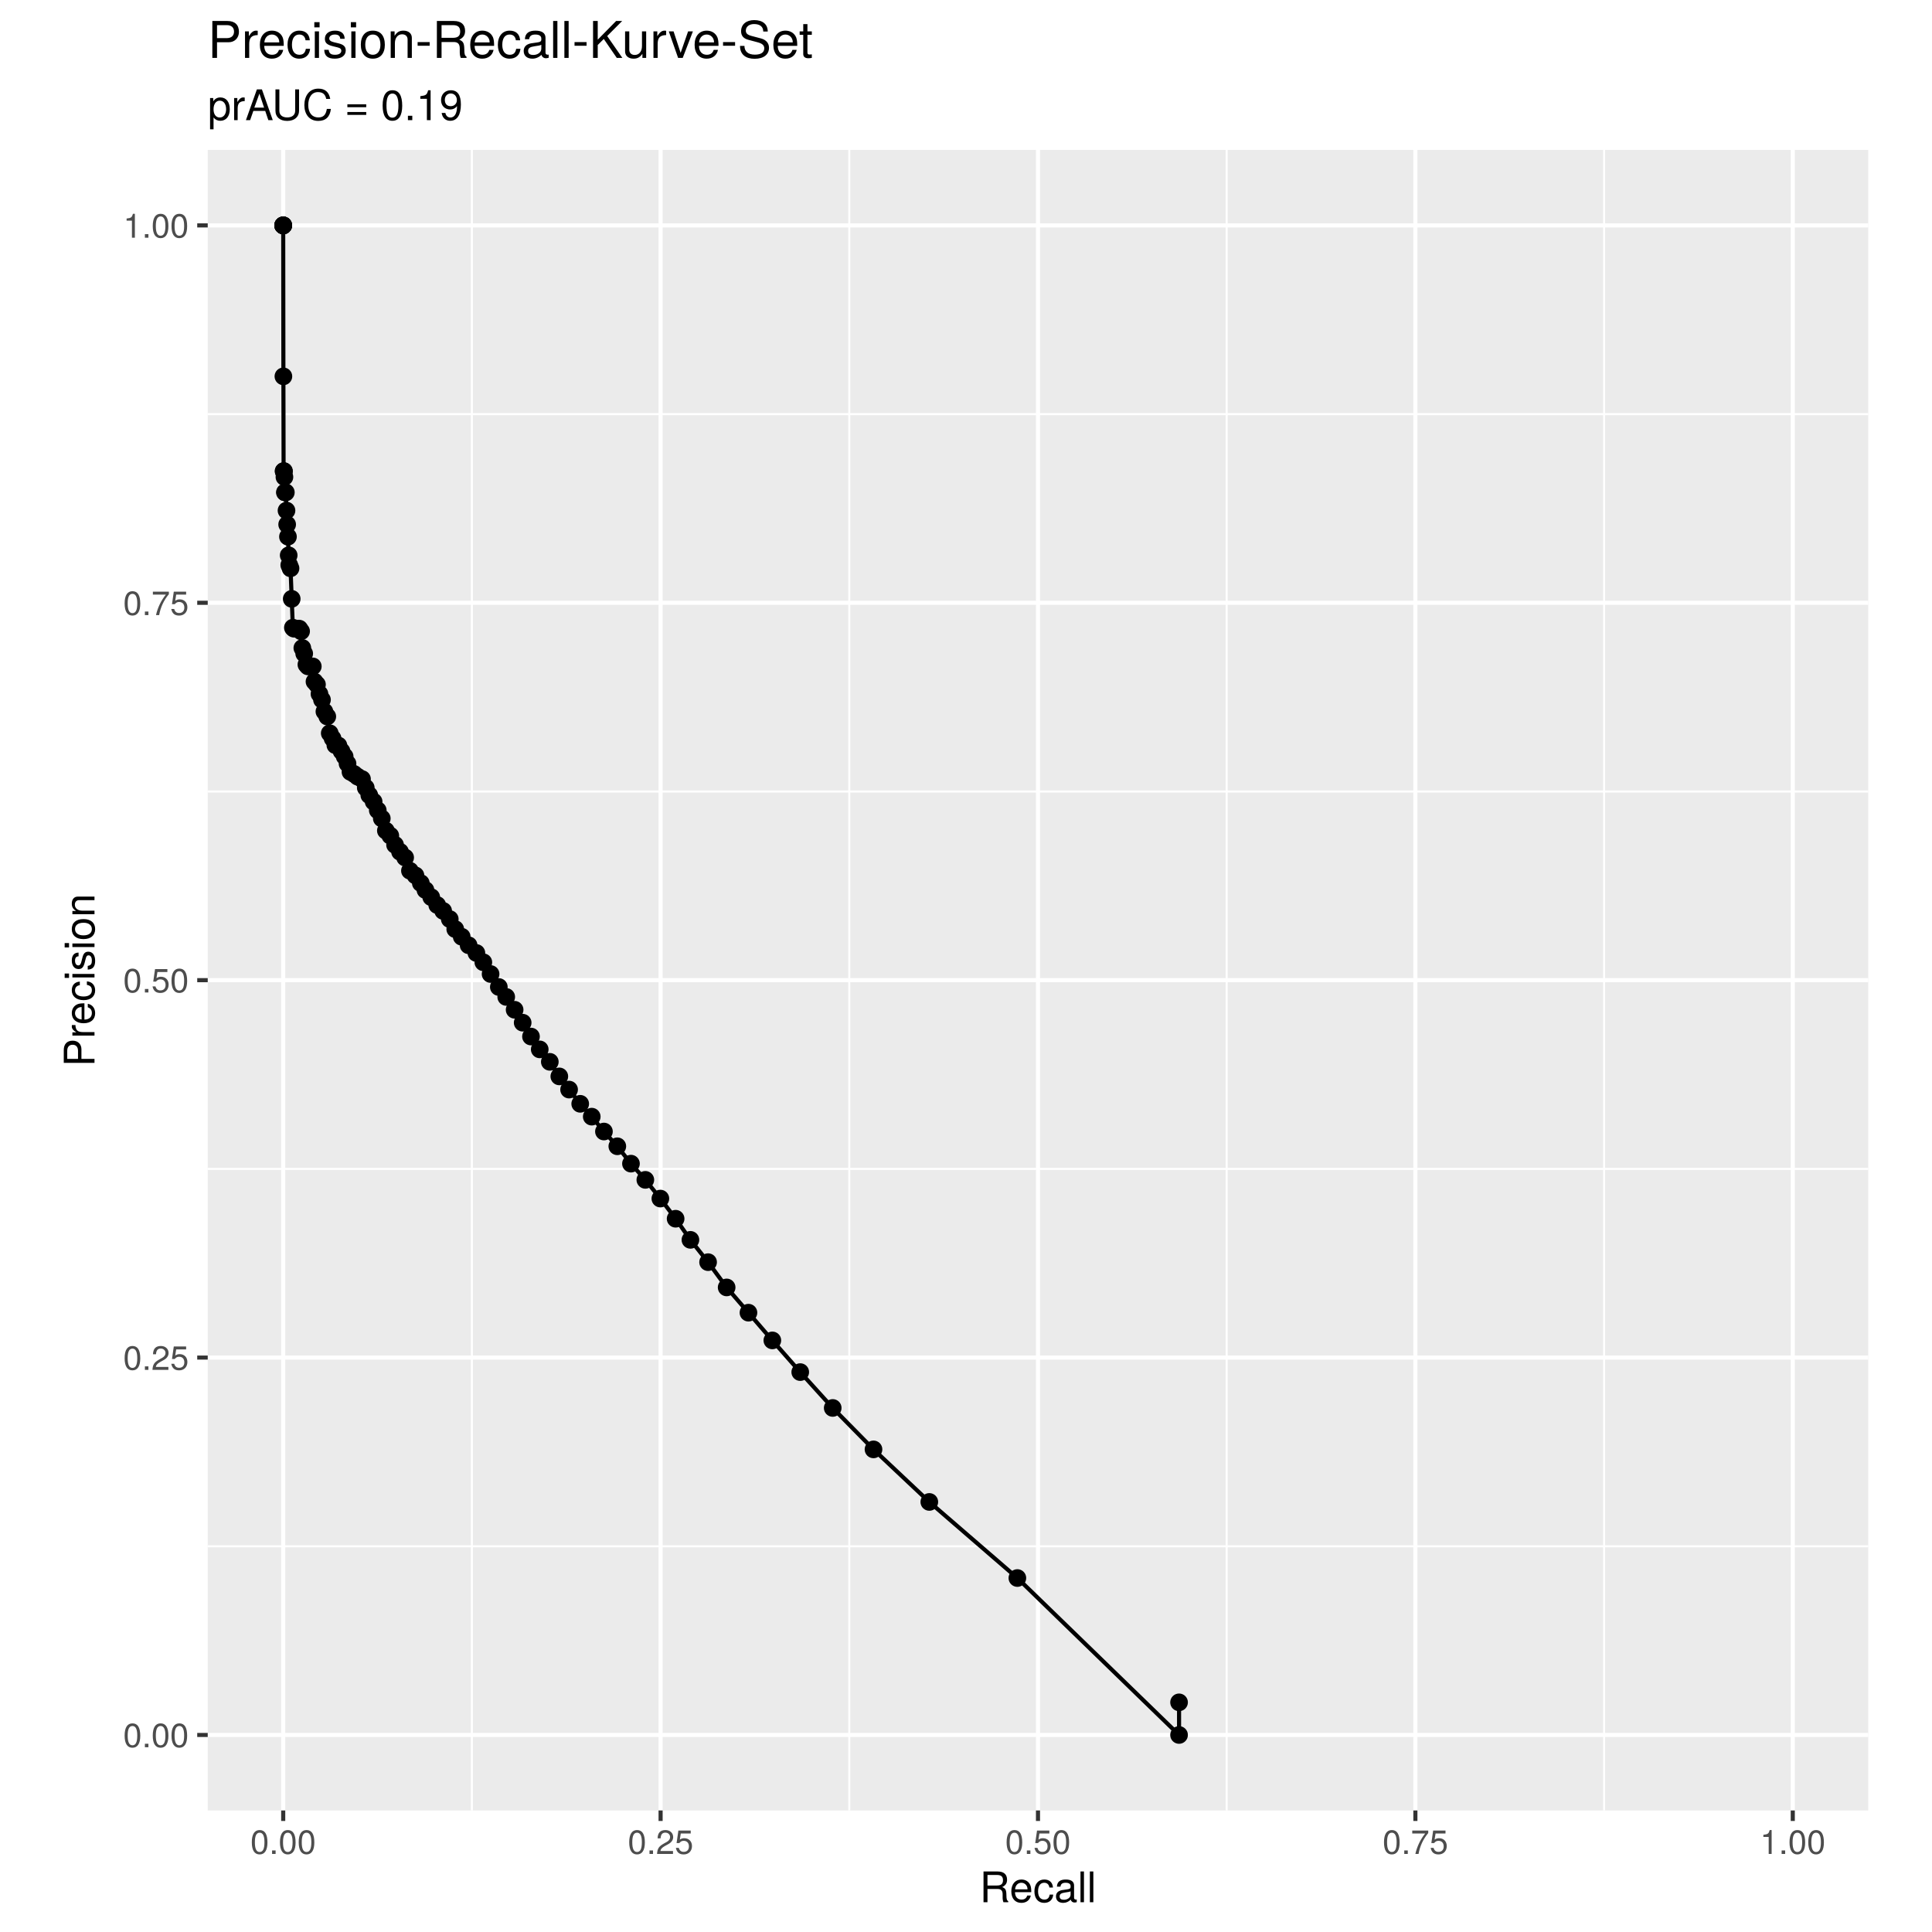
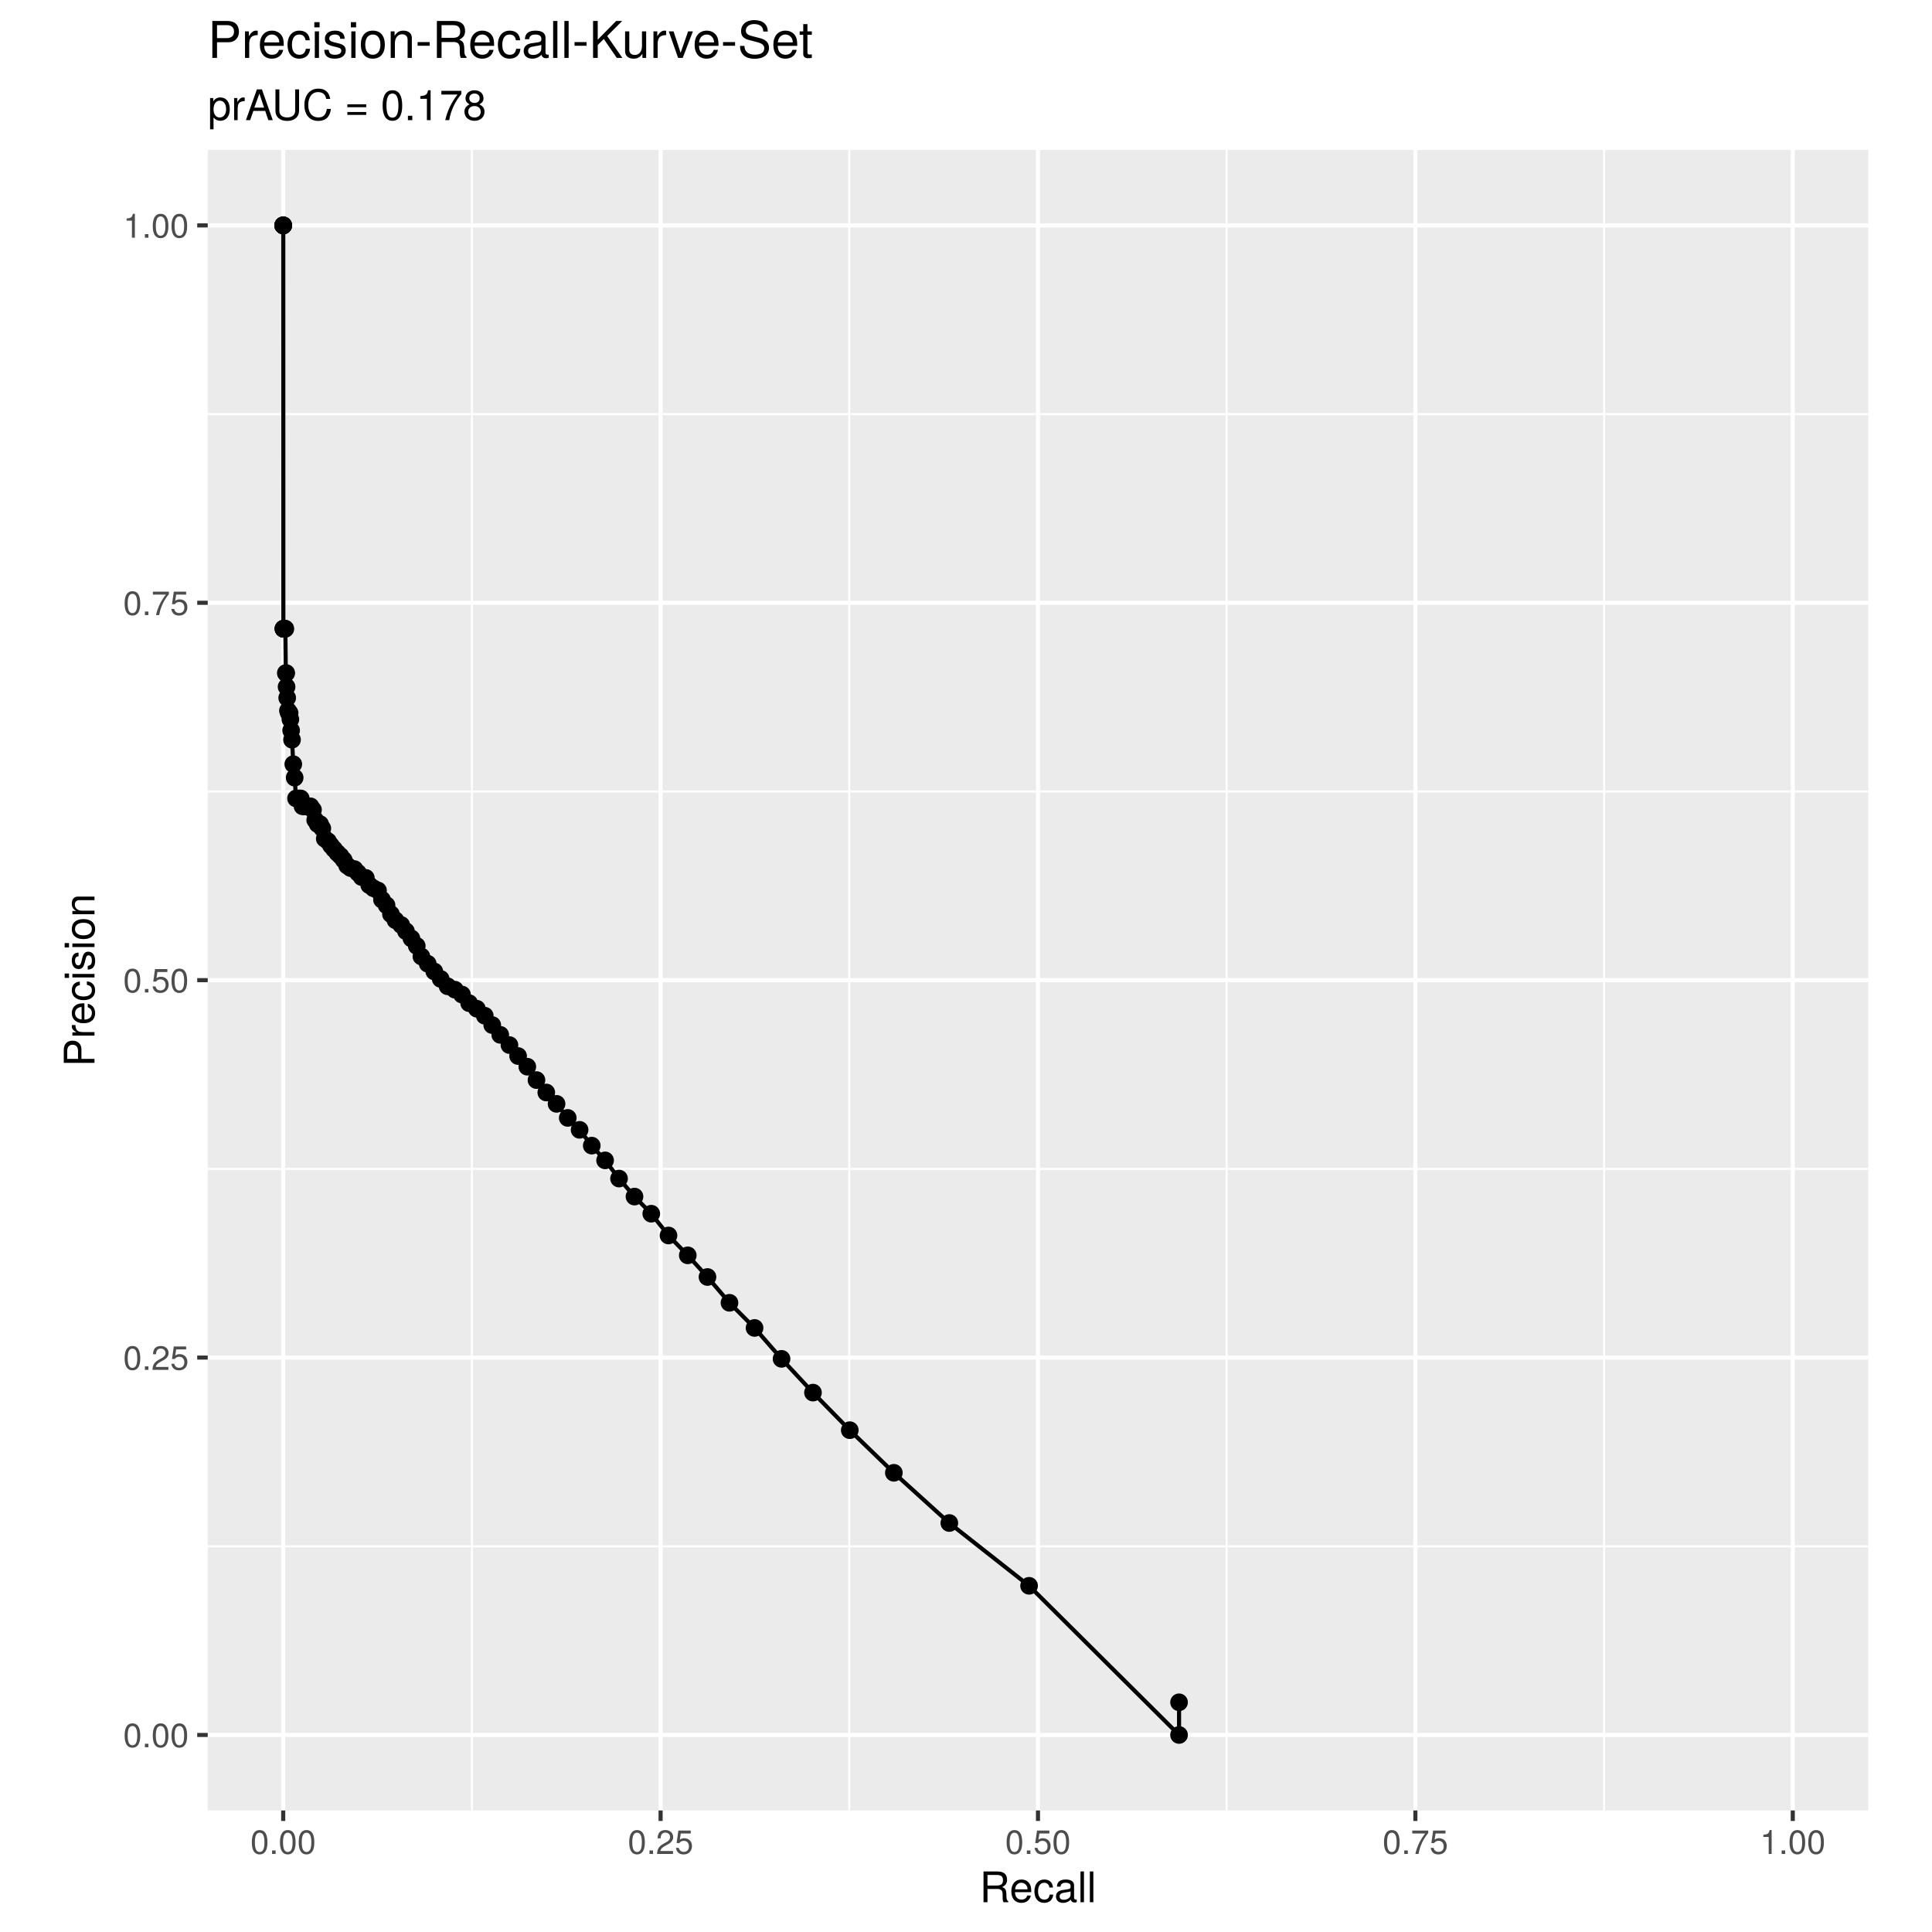
<svg xmlns="http://www.w3.org/2000/svg" class="svglite" width="504.00pt" height="504.00pt" viewBox="0 0 504.00 504.00">
  <defs>
    <style type="text/css">
    .svglite line, .svglite polyline, .svglite polygon, .svglite path, .svglite rect, .svglite circle {
      fill: none;
      stroke: #000000;
      stroke-linecap: round;
      stroke-linejoin: round;
      stroke-miterlimit: 10.00;
    }
    .svglite text {
      white-space: pre;
    }
  </style>
  </defs>
  <rect width="100%" height="100%" style="stroke: none; fill: #FFFFFF;" />
  <defs>
    <clipPath id="cpMC4wMHw1MDQuMDB8MC4wMHw1MDQuMDA=">
      <rect x="0.00" y="0.00" width="504.00" height="504.00" />
    </clipPath>
  </defs>
  <g clip-path="url(#cpMC4wMHw1MDQuMDB8MC4wMHw1MDQuMDA=)">
</g>
  <defs>
    <clipPath id="cpMTEuMTV8NDkyLjg1fDAuMDB8NTA0LjAw">
      <rect x="11.15" y="0.00" width="481.70" height="504.00" />
    </clipPath>
  </defs>
  <g clip-path="url(#cpMTEuMTV8NDkyLjg1fDAuMDB8NTA0LjAw)">
    <rect x="11.15" y="0.00" width="481.70" height="504.00" style="stroke-width: 1.07; stroke: #FFFFFF; fill: #FFFFFF;" />
  </g>
  <g clip-path="url(#cpMC4wMHw1MDQuMDB8MC4wMHw1MDQuMDA=)">
</g>
  <defs>
    <clipPath id="cpNTQuMTl8NDg3LjM3fDM5LjExfDQ3Mi4yOQ==">
      <rect x="54.19" y="39.11" width="433.18" height="433.18" />
    </clipPath>
  </defs>
  <g clip-path="url(#cpNTQuMTl8NDg3LjM3fDM5LjExfDQ3Mi4yOQ==)">
    <rect x="54.19" y="39.11" width="433.18" height="433.18" style="stroke-width: 1.07; stroke: none; fill: #EBEBEB;" />
    <polyline points="54.19,403.38 487.37,403.38 " style="stroke-width: 0.53; stroke: #FFFFFF; stroke-linecap: butt;" />
    <polyline points="54.19,304.93 487.37,304.93 " style="stroke-width: 0.53; stroke: #FFFFFF; stroke-linecap: butt;" />
    <polyline points="54.19,206.48 487.37,206.48 " style="stroke-width: 0.53; stroke: #FFFFFF; stroke-linecap: butt;" />
    <polyline points="54.19,108.03 487.37,108.03 " style="stroke-width: 0.53; stroke: #FFFFFF; stroke-linecap: butt;" />
    <polyline points="123.10,472.29 123.10,39.11 " style="stroke-width: 0.53; stroke: #FFFFFF; stroke-linecap: butt;" />
    <polyline points="221.55,472.29 221.55,39.11 " style="stroke-width: 0.53; stroke: #FFFFFF; stroke-linecap: butt;" />
    <polyline points="320.00,472.29 320.00,39.11 " style="stroke-width: 0.53; stroke: #FFFFFF; stroke-linecap: butt;" />
    <polyline points="418.46,472.29 418.46,39.11 " style="stroke-width: 0.53; stroke: #FFFFFF; stroke-linecap: butt;" />
    <polyline points="54.19,452.60 487.37,452.60 " style="stroke-width: 1.07; stroke: #FFFFFF; stroke-linecap: butt;" />
    <polyline points="54.19,354.15 487.37,354.15 " style="stroke-width: 1.07; stroke: #FFFFFF; stroke-linecap: butt;" />
    <polyline points="54.19,255.70 487.37,255.70 " style="stroke-width: 1.07; stroke: #FFFFFF; stroke-linecap: butt;" />
    <polyline points="54.19,157.25 487.37,157.25 " style="stroke-width: 1.07; stroke: #FFFFFF; stroke-linecap: butt;" />
    <polyline points="54.19,58.80 487.37,58.80 " style="stroke-width: 1.07; stroke: #FFFFFF; stroke-linecap: butt;" />
    <polyline points="73.88,472.29 73.88,39.11 " style="stroke-width: 1.07; stroke: #FFFFFF; stroke-linecap: butt;" />
    <polyline points="172.33,472.29 172.33,39.11 " style="stroke-width: 1.07; stroke: #FFFFFF; stroke-linecap: butt;" />
    <polyline points="270.78,472.29 270.78,39.11 " style="stroke-width: 1.07; stroke: #FFFFFF; stroke-linecap: butt;" />
    <polyline points="369.23,472.29 369.23,39.11 " style="stroke-width: 1.07; stroke: #FFFFFF; stroke-linecap: butt;" />
    <polyline points="467.68,472.29 467.68,39.11 " style="stroke-width: 1.07; stroke: #FFFFFF; stroke-linecap: butt;" />
    <circle cx="307.58" cy="452.60" r="1.95" style="stroke-width: 0.71; fill: #000000;" />
-     <circle cx="307.58" cy="444.09" r="1.95" style="stroke-width: 0.71; fill: #000000;" />
-     <circle cx="265.40" cy="411.66" r="1.95" style="stroke-width: 0.71; fill: #000000;" />
-     <circle cx="242.43" cy="391.81" r="1.95" style="stroke-width: 0.71; fill: #000000;" />
-     <circle cx="227.87" cy="378.10" r="1.95" style="stroke-width: 0.71; fill: #000000;" />
-     <circle cx="217.23" cy="367.29" r="1.95" style="stroke-width: 0.71; fill: #000000;" />
-     <circle cx="208.76" cy="357.94" r="1.95" style="stroke-width: 0.71; fill: #000000;" />
-     <circle cx="201.48" cy="349.67" r="1.95" style="stroke-width: 0.71; fill: #000000;" />
-     <circle cx="195.25" cy="342.44" r="1.95" style="stroke-width: 0.71; fill: #000000;" />
-     <circle cx="189.56" cy="335.85" r="1.95" style="stroke-width: 0.71; fill: #000000;" />
-     <circle cx="184.72" cy="329.26" r="1.95" style="stroke-width: 0.71; fill: #000000;" />
-     <circle cx="180.11" cy="323.44" r="1.95" style="stroke-width: 0.71; fill: #000000;" />
-     <circle cx="176.25" cy="317.93" r="1.95" style="stroke-width: 0.71; fill: #000000;" />
-     <circle cx="172.27" cy="312.67" r="1.95" style="stroke-width: 0.71; fill: #000000;" />
-     <circle cx="168.35" cy="307.79" r="1.95" style="stroke-width: 0.71; fill: #000000;" />
-     <circle cx="164.60" cy="303.56" r="1.95" style="stroke-width: 0.71; fill: #000000;" />
-     <circle cx="161.04" cy="299.03" r="1.95" style="stroke-width: 0.71; fill: #000000;" />
-     <circle cx="157.55" cy="295.18" r="1.95" style="stroke-width: 0.71; fill: #000000;" />
-     <circle cx="154.37" cy="291.30" r="1.95" style="stroke-width: 0.71; fill: #000000;" />
-     <circle cx="151.36" cy="287.95" r="1.95" style="stroke-width: 0.71; fill: #000000;" />
-     <circle cx="148.46" cy="284.24" r="1.95" style="stroke-width: 0.71; fill: #000000;" />
-     <circle cx="145.91" cy="280.80" r="1.95" style="stroke-width: 0.71; fill: #000000;" />
-     <circle cx="143.43" cy="277.00" r="1.95" style="stroke-width: 0.71; fill: #000000;" />
-     <circle cx="140.80" cy="273.75" r="1.95" style="stroke-width: 0.71; fill: #000000;" />
-     <circle cx="138.52" cy="270.40" r="1.95" style="stroke-width: 0.71; fill: #000000;" />
-     <circle cx="136.35" cy="266.79" r="1.95" style="stroke-width: 0.71; fill: #000000;" />
-     <circle cx="134.25" cy="263.42" r="1.95" style="stroke-width: 0.71; fill: #000000;" />
-     <circle cx="132.06" cy="260.07" r="1.95" style="stroke-width: 0.71; fill: #000000;" />
-     <circle cx="130.13" cy="257.48" r="1.95" style="stroke-width: 0.71; fill: #000000;" />
-     <circle cx="127.98" cy="254.09" r="1.95" style="stroke-width: 0.71; fill: #000000;" />
-     <circle cx="126.09" cy="251.03" r="1.95" style="stroke-width: 0.71; fill: #000000;" />
-     <circle cx="124.28" cy="248.61" r="1.95" style="stroke-width: 0.71; fill: #000000;" />
-     <circle cx="122.25" cy="246.59" r="1.95" style="stroke-width: 0.71; fill: #000000;" />
-     <circle cx="120.45" cy="244.37" r="1.95" style="stroke-width: 0.71; fill: #000000;" />
-     <circle cx="118.76" cy="242.38" r="1.95" style="stroke-width: 0.71; fill: #000000;" />
-     <circle cx="117.33" cy="239.76" r="1.95" style="stroke-width: 0.71; fill: #000000;" />
-     <circle cx="115.61" cy="237.63" r="1.95" style="stroke-width: 0.71; fill: #000000;" />
-     <circle cx="114.06" cy="236.10" r="1.95" style="stroke-width: 0.71; fill: #000000;" />
-     <circle cx="112.50" cy="234.05" r="1.95" style="stroke-width: 0.71; fill: #000000;" />
-     <circle cx="110.99" cy="232.18" r="1.95" style="stroke-width: 0.71; fill: #000000;" />
-     <circle cx="109.78" cy="230.38" r="1.95" style="stroke-width: 0.71; fill: #000000;" />
-     <circle cx="108.38" cy="228.37" r="1.95" style="stroke-width: 0.71; fill: #000000;" />
-     <circle cx="106.94" cy="227.15" r="1.95" style="stroke-width: 0.71; fill: #000000;" />
-     <circle cx="105.69" cy="223.71" r="1.95" style="stroke-width: 0.71; fill: #000000;" />
-     <circle cx="104.36" cy="222.21" r="1.95" style="stroke-width: 0.71; fill: #000000;" />
-     <circle cx="103.06" cy="220.40" r="1.95" style="stroke-width: 0.71; fill: #000000;" />
-     <circle cx="101.82" cy="218.00" r="1.95" style="stroke-width: 0.71; fill: #000000;" />
-     <circle cx="100.66" cy="216.69" r="1.95" style="stroke-width: 0.71; fill: #000000;" />
-     <circle cx="99.60" cy="213.51" r="1.95" style="stroke-width: 0.71; fill: #000000;" />
-     <circle cx="98.55" cy="211.39" r="1.95" style="stroke-width: 0.71; fill: #000000;" />
-     <circle cx="97.47" cy="209.13" r="1.95" style="stroke-width: 0.71; fill: #000000;" />
-     <circle cx="96.34" cy="207.44" r="1.95" style="stroke-width: 0.71; fill: #000000;" />
-     <circle cx="95.42" cy="205.50" r="1.95" style="stroke-width: 0.71; fill: #000000;" />
-     <circle cx="94.44" cy="203.23" r="1.95" style="stroke-width: 0.71; fill: #000000;" />
-     <circle cx="93.30" cy="202.61" r="1.95" style="stroke-width: 0.71; fill: #000000;" />
-     <circle cx="92.37" cy="201.91" r="1.95" style="stroke-width: 0.71; fill: #000000;" />
-     <circle cx="91.43" cy="201.37" r="1.95" style="stroke-width: 0.71; fill: #000000;" />
-     <circle cx="90.66" cy="199.20" r="1.95" style="stroke-width: 0.71; fill: #000000;" />
-     <circle cx="89.91" cy="197.34" r="1.95" style="stroke-width: 0.71; fill: #000000;" />
-     <circle cx="89.10" cy="195.98" r="1.95" style="stroke-width: 0.71; fill: #000000;" />
-     <circle cx="88.29" cy="194.48" r="1.95" style="stroke-width: 0.71; fill: #000000;" />
-     <circle cx="87.49" cy="194.39" r="1.95" style="stroke-width: 0.71; fill: #000000;" />
-     <circle cx="86.76" cy="192.63" r="1.95" style="stroke-width: 0.71; fill: #000000;" />
-     <circle cx="86.02" cy="191.28" r="1.95" style="stroke-width: 0.71; fill: #000000;" />
-     <circle cx="85.38" cy="186.92" r="1.95" style="stroke-width: 0.71; fill: #000000;" />
-     <circle cx="84.63" cy="185.62" r="1.95" style="stroke-width: 0.71; fill: #000000;" />
-     <circle cx="84.00" cy="182.55" r="1.95" style="stroke-width: 0.71; fill: #000000;" />
-     <circle cx="83.34" cy="181.02" r="1.95" style="stroke-width: 0.71; fill: #000000;" />
-     <circle cx="82.69" cy="178.57" r="1.95" style="stroke-width: 0.71; fill: #000000;" />
-     <circle cx="82.04" cy="177.81" r="1.95" style="stroke-width: 0.71; fill: #000000;" />
-     <circle cx="81.60" cy="173.84" r="1.95" style="stroke-width: 0.71; fill: #000000;" />
-     <circle cx="80.99" cy="173.84" r="1.95" style="stroke-width: 0.71; fill: #000000;" />
-     <circle cx="80.34" cy="173.84" r="1.95" style="stroke-width: 0.71; fill: #000000;" />
-     <circle cx="79.93" cy="173.37" r="1.95" style="stroke-width: 0.71; fill: #000000;" />
-     <circle cx="79.36" cy="170.50" r="1.95" style="stroke-width: 0.71; fill: #000000;" />
-     <circle cx="78.87" cy="169.04" r="1.95" style="stroke-width: 0.71; fill: #000000;" />
-     <circle cx="78.55" cy="164.68" r="1.95" style="stroke-width: 0.71; fill: #000000;" />
-     <circle cx="78.08" cy="164.00" r="1.95" style="stroke-width: 0.71; fill: #000000;" />
-     <circle cx="77.64" cy="164.00" r="1.95" style="stroke-width: 0.71; fill: #000000;" />
-     <circle cx="77.10" cy="164.00" r="1.95" style="stroke-width: 0.71; fill: #000000;" />
-     <circle cx="76.67" cy="164.00" r="1.95" style="stroke-width: 0.71; fill: #000000;" />
-     <circle cx="76.40" cy="163.74" r="1.95" style="stroke-width: 0.71; fill: #000000;" />
-     <circle cx="76.10" cy="156.22" r="1.95" style="stroke-width: 0.71; fill: #000000;" />
-     <circle cx="75.79" cy="148.26" r="1.95" style="stroke-width: 0.71; fill: #000000;" />
-     <circle cx="75.46" cy="147.41" r="1.95" style="stroke-width: 0.71; fill: #000000;" />
-     <circle cx="75.31" cy="144.86" r="1.95" style="stroke-width: 0.71; fill: #000000;" />
-     <circle cx="75.12" cy="140.01" r="1.95" style="stroke-width: 0.71; fill: #000000;" />
-     <circle cx="74.91" cy="136.82" r="1.95" style="stroke-width: 0.71; fill: #000000;" />
-     <circle cx="74.74" cy="133.19" r="1.95" style="stroke-width: 0.71; fill: #000000;" />
-     <circle cx="74.57" cy="128.45" r="1.95" style="stroke-width: 0.71; fill: #000000;" />
-     <circle cx="74.40" cy="128.45" r="1.95" style="stroke-width: 0.71; fill: #000000;" />
-     <circle cx="74.32" cy="128.45" r="1.95" style="stroke-width: 0.71; fill: #000000;" />
-     <circle cx="74.20" cy="124.44" r="1.95" style="stroke-width: 0.71; fill: #000000;" />
-     <circle cx="74.09" cy="122.91" r="1.95" style="stroke-width: 0.71; fill: #000000;" />
-     <circle cx="74.01" cy="122.91" r="1.95" style="stroke-width: 0.71; fill: #000000;" />
-     <circle cx="73.98" cy="122.91" r="1.95" style="stroke-width: 0.71; fill: #000000;" />
-     <circle cx="73.93" cy="98.18" r="1.95" style="stroke-width: 0.71; fill: #000000;" />
+     <circle cx="307.58" cy="444.08" r="1.95" style="stroke-width: 0.71; fill: #000000;" />
+     <circle cx="268.46" cy="413.69" r="1.95" style="stroke-width: 0.71; fill: #000000;" />
+     <circle cx="247.65" cy="397.31" r="1.95" style="stroke-width: 0.71; fill: #000000;" />
+     <circle cx="233.18" cy="384.21" r="1.95" style="stroke-width: 0.71; fill: #000000;" />
+     <circle cx="221.68" cy="373.09" r="1.95" style="stroke-width: 0.71; fill: #000000;" />
+     <circle cx="212.08" cy="363.29" r="1.95" style="stroke-width: 0.71; fill: #000000;" />
+     <circle cx="203.88" cy="354.48" r="1.95" style="stroke-width: 0.71; fill: #000000;" />
+     <circle cx="196.84" cy="346.42" r="1.95" style="stroke-width: 0.71; fill: #000000;" />
+     <circle cx="190.30" cy="339.86" r="1.95" style="stroke-width: 0.71; fill: #000000;" />
+     <circle cx="184.56" cy="333.13" r="1.95" style="stroke-width: 0.71; fill: #000000;" />
+     <circle cx="179.42" cy="327.48" r="1.95" style="stroke-width: 0.71; fill: #000000;" />
+     <circle cx="174.39" cy="322.30" r="1.95" style="stroke-width: 0.71; fill: #000000;" />
+     <circle cx="169.90" cy="316.62" r="1.95" style="stroke-width: 0.71; fill: #000000;" />
+     <circle cx="165.52" cy="312.15" r="1.95" style="stroke-width: 0.71; fill: #000000;" />
+     <circle cx="161.49" cy="307.45" r="1.95" style="stroke-width: 0.71; fill: #000000;" />
+     <circle cx="157.85" cy="302.71" r="1.95" style="stroke-width: 0.71; fill: #000000;" />
+     <circle cx="154.37" cy="298.86" r="1.95" style="stroke-width: 0.71; fill: #000000;" />
+     <circle cx="151.20" cy="294.74" r="1.95" style="stroke-width: 0.71; fill: #000000;" />
+     <circle cx="148.11" cy="291.63" r="1.95" style="stroke-width: 0.71; fill: #000000;" />
+     <circle cx="145.19" cy="287.96" r="1.95" style="stroke-width: 0.71; fill: #000000;" />
+     <circle cx="142.51" cy="285.00" r="1.95" style="stroke-width: 0.71; fill: #000000;" />
+     <circle cx="139.95" cy="281.76" r="1.95" style="stroke-width: 0.71; fill: #000000;" />
+     <circle cx="137.56" cy="278.27" r="1.95" style="stroke-width: 0.71; fill: #000000;" />
+     <circle cx="135.16" cy="275.49" r="1.95" style="stroke-width: 0.71; fill: #000000;" />
+     <circle cx="132.90" cy="272.63" r="1.95" style="stroke-width: 0.71; fill: #000000;" />
+     <circle cx="130.50" cy="269.96" r="1.95" style="stroke-width: 0.71; fill: #000000;" />
+     <circle cx="128.41" cy="267.41" r="1.95" style="stroke-width: 0.71; fill: #000000;" />
+     <circle cx="126.46" cy="264.97" r="1.95" style="stroke-width: 0.71; fill: #000000;" />
+     <circle cx="124.40" cy="263.15" r="1.95" style="stroke-width: 0.71; fill: #000000;" />
+     <circle cx="122.39" cy="261.70" r="1.95" style="stroke-width: 0.71; fill: #000000;" />
+     <circle cx="120.52" cy="259.45" r="1.95" style="stroke-width: 0.71; fill: #000000;" />
+     <circle cx="118.66" cy="258.17" r="1.95" style="stroke-width: 0.71; fill: #000000;" />
+     <circle cx="116.77" cy="257.29" r="1.95" style="stroke-width: 0.71; fill: #000000;" />
+     <circle cx="114.96" cy="255.37" r="1.95" style="stroke-width: 0.71; fill: #000000;" />
+     <circle cx="113.30" cy="253.43" r="1.95" style="stroke-width: 0.71; fill: #000000;" />
+     <circle cx="111.58" cy="251.41" r="1.95" style="stroke-width: 0.71; fill: #000000;" />
+     <circle cx="109.93" cy="249.52" r="1.95" style="stroke-width: 0.71; fill: #000000;" />
+     <circle cx="108.72" cy="246.76" r="1.95" style="stroke-width: 0.71; fill: #000000;" />
+     <circle cx="107.33" cy="244.81" r="1.95" style="stroke-width: 0.71; fill: #000000;" />
+     <circle cx="105.90" cy="242.92" r="1.95" style="stroke-width: 0.71; fill: #000000;" />
+     <circle cx="104.67" cy="241.31" r="1.95" style="stroke-width: 0.71; fill: #000000;" />
+     <circle cx="103.17" cy="240.07" r="1.95" style="stroke-width: 0.71; fill: #000000;" />
+     <circle cx="101.99" cy="238.48" r="1.95" style="stroke-width: 0.71; fill: #000000;" />
+     <circle cx="100.84" cy="236.15" r="1.95" style="stroke-width: 0.71; fill: #000000;" />
+     <circle cx="99.65" cy="234.70" r="1.95" style="stroke-width: 0.71; fill: #000000;" />
+     <circle cx="98.61" cy="232.30" r="1.95" style="stroke-width: 0.71; fill: #000000;" />
+     <circle cx="97.43" cy="231.72" r="1.95" style="stroke-width: 0.71; fill: #000000;" />
+     <circle cx="96.32" cy="230.90" r="1.95" style="stroke-width: 0.71; fill: #000000;" />
+     <circle cx="95.43" cy="229.02" r="1.95" style="stroke-width: 0.71; fill: #000000;" />
+     <circle cx="94.35" cy="228.80" r="1.95" style="stroke-width: 0.71; fill: #000000;" />
+     <circle cx="93.38" cy="227.70" r="1.95" style="stroke-width: 0.71; fill: #000000;" />
+     <circle cx="92.48" cy="226.73" r="1.95" style="stroke-width: 0.71; fill: #000000;" />
+     <circle cx="91.45" cy="226.45" r="1.95" style="stroke-width: 0.71; fill: #000000;" />
+     <circle cx="90.56" cy="225.80" r="1.95" style="stroke-width: 0.71; fill: #000000;" />
+     <circle cx="89.67" cy="224.34" r="1.95" style="stroke-width: 0.71; fill: #000000;" />
+     <circle cx="88.81" cy="223.28" r="1.95" style="stroke-width: 0.71; fill: #000000;" />
+     <circle cx="88.02" cy="222.52" r="1.95" style="stroke-width: 0.71; fill: #000000;" />
+     <circle cx="87.13" cy="221.50" r="1.95" style="stroke-width: 0.71; fill: #000000;" />
+     <circle cx="86.35" cy="220.57" r="1.95" style="stroke-width: 0.71; fill: #000000;" />
+     <circle cx="85.59" cy="219.47" r="1.95" style="stroke-width: 0.71; fill: #000000;" />
+     <circle cx="84.72" cy="218.78" r="1.95" style="stroke-width: 0.71; fill: #000000;" />
+     <circle cx="84.08" cy="216.10" r="1.95" style="stroke-width: 0.71; fill: #000000;" />
+     <circle cx="83.50" cy="214.98" r="1.95" style="stroke-width: 0.71; fill: #000000;" />
+     <circle cx="82.86" cy="214.98" r="1.95" style="stroke-width: 0.71; fill: #000000;" />
+     <circle cx="82.23" cy="213.93" r="1.95" style="stroke-width: 0.71; fill: #000000;" />
+     <circle cx="81.65" cy="211.25" r="1.95" style="stroke-width: 0.71; fill: #000000;" />
+     <circle cx="81.01" cy="210.35" r="1.95" style="stroke-width: 0.71; fill: #000000;" />
+     <circle cx="80.42" cy="210.35" r="1.95" style="stroke-width: 0.71; fill: #000000;" />
+     <circle cx="79.85" cy="210.34" r="1.95" style="stroke-width: 0.71; fill: #000000;" />
+     <circle cx="79.36" cy="210.34" r="1.95" style="stroke-width: 0.71; fill: #000000;" />
+     <circle cx="78.92" cy="210.34" r="1.95" style="stroke-width: 0.71; fill: #000000;" />
+     <circle cx="78.46" cy="208.29" r="1.95" style="stroke-width: 0.71; fill: #000000;" />
+     <circle cx="78.02" cy="208.29" r="1.95" style="stroke-width: 0.71; fill: #000000;" />
+     <circle cx="77.57" cy="208.29" r="1.95" style="stroke-width: 0.71; fill: #000000;" />
+     <circle cx="77.23" cy="208.29" r="1.95" style="stroke-width: 0.71; fill: #000000;" />
+     <circle cx="76.87" cy="202.87" r="1.95" style="stroke-width: 0.71; fill: #000000;" />
+     <circle cx="76.51" cy="199.35" r="1.95" style="stroke-width: 0.71; fill: #000000;" />
+     <circle cx="76.18" cy="192.97" r="1.95" style="stroke-width: 0.71; fill: #000000;" />
+     <circle cx="75.94" cy="190.55" r="1.95" style="stroke-width: 0.71; fill: #000000;" />
+     <circle cx="75.75" cy="187.67" r="1.95" style="stroke-width: 0.71; fill: #000000;" />
+     <circle cx="75.55" cy="186.00" r="1.95" style="stroke-width: 0.71; fill: #000000;" />
+     <circle cx="75.33" cy="186.00" r="1.95" style="stroke-width: 0.71; fill: #000000;" />
+     <circle cx="75.12" cy="185.38" r="1.95" style="stroke-width: 0.71; fill: #000000;" />
+     <circle cx="74.92" cy="182.05" r="1.95" style="stroke-width: 0.71; fill: #000000;" />
+     <circle cx="74.76" cy="179.18" r="1.95" style="stroke-width: 0.71; fill: #000000;" />
+     <circle cx="74.67" cy="175.59" r="1.95" style="stroke-width: 0.71; fill: #000000;" />
+     <circle cx="74.56" cy="175.59" r="1.95" style="stroke-width: 0.71; fill: #000000;" />
+     <circle cx="74.44" cy="164.02" r="1.95" style="stroke-width: 0.71; fill: #000000;" />
+     <circle cx="74.33" cy="164.02" r="1.95" style="stroke-width: 0.71; fill: #000000;" />
+     <circle cx="74.23" cy="164.02" r="1.95" style="stroke-width: 0.71; fill: #000000;" />
+     <circle cx="74.19" cy="164.02" r="1.95" style="stroke-width: 0.71; fill: #000000;" />
+     <circle cx="74.09" cy="164.02" r="1.95" style="stroke-width: 0.71; fill: #000000;" />
+     <circle cx="74.05" cy="164.02" r="1.95" style="stroke-width: 0.71; fill: #000000;" />
+     <circle cx="74.01" cy="164.02" r="1.95" style="stroke-width: 0.71; fill: #000000;" />
+     <circle cx="73.98" cy="164.02" r="1.95" style="stroke-width: 0.71; fill: #000000;" />
+     <circle cx="73.96" cy="164.02" r="1.95" style="stroke-width: 0.71; fill: #000000;" />
+     <circle cx="73.92" cy="164.02" r="1.95" style="stroke-width: 0.71; fill: #000000;" />
+     <circle cx="73.90" cy="58.80" r="1.95" style="stroke-width: 0.71; fill: #000000;" />
    <circle cx="73.88" cy="58.80" r="1.95" style="stroke-width: 0.71; fill: #000000;" />
    <circle cx="73.88" cy="58.80" r="1.95" style="stroke-width: 0.71; fill: #000000;" />
    <circle cx="73.88" cy="58.80" r="1.95" style="stroke-width: 0.71; fill: #000000;" />
    <circle cx="73.88" cy="58.80" r="1.95" style="stroke-width: 0.71; fill: #000000;" />
-     <circle cx="73.88" cy="58.80" r="1.95" style="stroke-width: 0.71; fill: #000000;" />
-     <circle cx="73.88" cy="58.80" r="1.95" style="stroke-width: 0.71; fill: #000000;" />
-     <polyline points="73.88,58.80 73.88,58.80 73.88,58.80 73.88,58.80 73.88,58.80 73.88,58.80 73.93,98.18 73.98,122.91 74.01,122.91 74.09,122.91 74.20,124.44 74.32,128.45 74.40,128.45 74.57,128.45 74.74,133.19 74.91,136.82 75.12,140.01 75.31,144.86 75.46,147.41 75.79,148.26 76.10,156.22 76.40,163.74 76.67,164.00 77.10,164.00 77.64,164.00 78.08,164.00 78.55,164.68 78.87,169.04 79.36,170.50 79.93,173.37 80.34,173.84 80.99,173.84 81.60,173.84 82.04,177.81 82.69,178.57 83.34,181.02 84.00,182.55 84.63,185.62 85.38,186.92 86.02,191.28 86.76,192.63 87.49,194.39 88.29,194.48 89.10,195.98 89.91,197.34 90.66,199.20 91.43,201.37 92.37,201.91 93.30,202.61 94.44,203.23 95.42,205.50 96.34,207.44 97.47,209.13 98.55,211.39 99.60,213.51 100.66,216.69 101.82,218.00 103.06,220.40 104.36,222.21 105.69,223.71 106.94,227.15 108.38,228.37 109.78,230.38 110.99,232.18 112.50,234.05 114.06,236.10 115.61,237.63 117.33,239.76 118.76,242.38 120.45,244.37 122.25,246.59 124.28,248.61 126.09,251.03 127.98,254.09 130.13,257.48 132.06,260.07 134.25,263.42 136.35,266.79 138.52,270.40 140.80,273.75 143.43,277.00 145.91,280.80 148.46,284.24 151.36,287.95 154.37,291.30 157.55,295.18 161.04,299.03 164.60,303.56 168.35,307.79 172.27,312.67 176.25,317.93 180.11,323.44 184.72,329.26 189.56,335.85 195.25,342.44 201.48,349.67 208.76,357.94 217.23,367.29 227.87,378.10 242.43,391.81 265.40,411.66 307.58,452.60 307.58,444.09 " style="stroke-width: 1.07; stroke-linecap: butt;" />
+     <polyline points="73.88,58.80 73.88,58.80 73.88,58.80 73.88,58.80 73.90,58.80 73.92,164.02 73.96,164.02 73.98,164.02 74.01,164.02 74.05,164.02 74.09,164.02 74.19,164.02 74.23,164.02 74.33,164.02 74.44,164.02 74.56,175.59 74.67,175.59 74.76,179.18 74.92,182.05 75.12,185.38 75.33,186.00 75.55,186.00 75.75,187.67 75.94,190.55 76.18,192.97 76.51,199.35 76.87,202.87 77.23,208.29 77.57,208.29 78.02,208.29 78.46,208.29 78.92,210.34 79.36,210.34 79.85,210.34 80.42,210.35 81.01,210.35 81.65,211.25 82.23,213.93 82.86,214.98 83.50,214.98 84.08,216.10 84.72,218.78 85.59,219.47 86.35,220.57 87.13,221.50 88.02,222.52 88.81,223.28 89.67,224.34 90.56,225.80 91.45,226.45 92.48,226.73 93.38,227.70 94.35,228.80 95.43,229.02 96.32,230.90 97.43,231.72 98.61,232.30 99.65,234.70 100.84,236.15 101.99,238.48 103.17,240.07 104.67,241.31 105.90,242.92 107.33,244.81 108.72,246.76 109.93,249.52 111.58,251.41 113.30,253.43 114.96,255.37 116.77,257.29 118.66,258.17 120.52,259.45 122.39,261.70 124.40,263.15 126.46,264.97 128.41,267.41 130.50,269.96 132.90,272.63 135.16,275.49 137.56,278.27 139.95,281.76 142.51,285.00 145.19,287.96 148.11,291.63 151.20,294.74 154.37,298.86 157.85,302.71 161.49,307.45 165.52,312.15 169.90,316.62 174.39,322.30 179.42,327.48 184.56,333.13 190.30,339.86 196.84,346.42 203.88,354.48 212.08,363.29 221.68,373.09 233.18,384.21 247.65,397.31 268.46,413.69 307.58,452.60 307.58,444.08 " style="stroke-width: 1.07; stroke-linecap: butt;" />
  </g>
  <g clip-path="url(#cpMC4wMHw1MDQuMDB8MC4wMHw1MDQuMDA=)">
    <text x="49.26" y="455.81" text-anchor="end" style="font-size: 8.80px;fill: #4D4D4D; font-family: &quot;TeXGyreHeros&quot;;" textLength="19.58px" lengthAdjust="spacingAndGlyphs">0.00</text>
    <text x="49.26" y="357.36" text-anchor="end" style="font-size: 8.80px;fill: #4D4D4D; font-family: &quot;TeXGyreHeros&quot;;" textLength="19.58px" lengthAdjust="spacingAndGlyphs">0.25</text>
    <text x="49.26" y="258.91" text-anchor="end" style="font-size: 8.80px;fill: #4D4D4D; font-family: &quot;TeXGyreHeros&quot;;" textLength="19.58px" lengthAdjust="spacingAndGlyphs">0.50</text>
    <text x="49.26" y="160.46" text-anchor="end" style="font-size: 8.80px;fill: #4D4D4D; font-family: &quot;TeXGyreHeros&quot;;" textLength="19.58px" lengthAdjust="spacingAndGlyphs">0.75</text>
    <text x="49.26" y="62.01" text-anchor="end" style="font-size: 8.80px;fill: #4D4D4D; font-family: &quot;TeXGyreHeros&quot;;" textLength="19.58px" lengthAdjust="spacingAndGlyphs">1.00</text>
    <polyline points="51.45,452.60 54.19,452.60 " style="stroke-width: 1.07; stroke: #333333; stroke-linecap: butt;" />
    <polyline points="51.45,354.15 54.19,354.15 " style="stroke-width: 1.07; stroke: #333333; stroke-linecap: butt;" />
    <polyline points="51.45,255.70 54.19,255.70 " style="stroke-width: 1.07; stroke: #333333; stroke-linecap: butt;" />
    <polyline points="51.45,157.25 54.19,157.25 " style="stroke-width: 1.07; stroke: #333333; stroke-linecap: butt;" />
    <polyline points="51.45,58.80 54.19,58.80 " style="stroke-width: 1.07; stroke: #333333; stroke-linecap: butt;" />
    <polyline points="73.88,475.03 73.88,472.29 " style="stroke-width: 1.07; stroke: #333333; stroke-linecap: butt;" />
    <polyline points="172.33,475.03 172.33,472.29 " style="stroke-width: 1.07; stroke: #333333; stroke-linecap: butt;" />
    <polyline points="270.78,475.03 270.78,472.29 " style="stroke-width: 1.07; stroke: #333333; stroke-linecap: butt;" />
    <polyline points="369.23,475.03 369.23,472.29 " style="stroke-width: 1.07; stroke: #333333; stroke-linecap: butt;" />
    <polyline points="467.68,475.03 467.68,472.29 " style="stroke-width: 1.07; stroke: #333333; stroke-linecap: butt;" />
    <text x="73.88" y="483.64" text-anchor="middle" style="font-size: 8.80px;fill: #4D4D4D; font-family: &quot;TeXGyreHeros&quot;;" textLength="19.58px" lengthAdjust="spacingAndGlyphs">0.00</text>
    <text x="172.33" y="483.64" text-anchor="middle" style="font-size: 8.80px;fill: #4D4D4D; font-family: &quot;TeXGyreHeros&quot;;" textLength="19.58px" lengthAdjust="spacingAndGlyphs">0.25</text>
    <text x="270.78" y="483.64" text-anchor="middle" style="font-size: 8.80px;fill: #4D4D4D; font-family: &quot;TeXGyreHeros&quot;;" textLength="19.58px" lengthAdjust="spacingAndGlyphs">0.50</text>
    <text x="369.23" y="483.64" text-anchor="middle" style="font-size: 8.80px;fill: #4D4D4D; font-family: &quot;TeXGyreHeros&quot;;" textLength="19.58px" lengthAdjust="spacingAndGlyphs">0.75</text>
    <text x="467.68" y="483.64" text-anchor="middle" style="font-size: 8.80px;fill: #4D4D4D; font-family: &quot;TeXGyreHeros&quot;;" textLength="19.58px" lengthAdjust="spacingAndGlyphs">1.00</text>
    <text x="270.78" y="496.23" text-anchor="middle" style="font-size: 11.00px; font-family: &quot;TeXGyreHeros&quot;;" textLength="32.82px" lengthAdjust="spacingAndGlyphs">Recall</text>
    <text transform="translate(24.65,255.70) rotate(-90)" text-anchor="middle" style="font-size: 11.00px; font-family: &quot;TeXGyreHeros&quot;;" textLength="49.08px" lengthAdjust="spacingAndGlyphs">Precision</text>
-     <text x="54.19" y="31.34" style="font-size: 11.00px; font-family: &quot;TeXGyreHeros&quot;;" textLength="75.47px" lengthAdjust="spacingAndGlyphs">prAUC = 0.19</text>
+     <text x="54.19" y="31.34" style="font-size: 11.00px; font-family: &quot;TeXGyreHeros&quot;;" textLength="82.47px" lengthAdjust="spacingAndGlyphs">prAUC = 0.178</text>
    <text x="54.19" y="15.10" style="font-size: 13.20px; font-family: &quot;TeXGyreHeros&quot;;" textLength="171.84px" lengthAdjust="spacingAndGlyphs">Precision-Recall-Kurve-Set</text>
  </g>
</svg>
